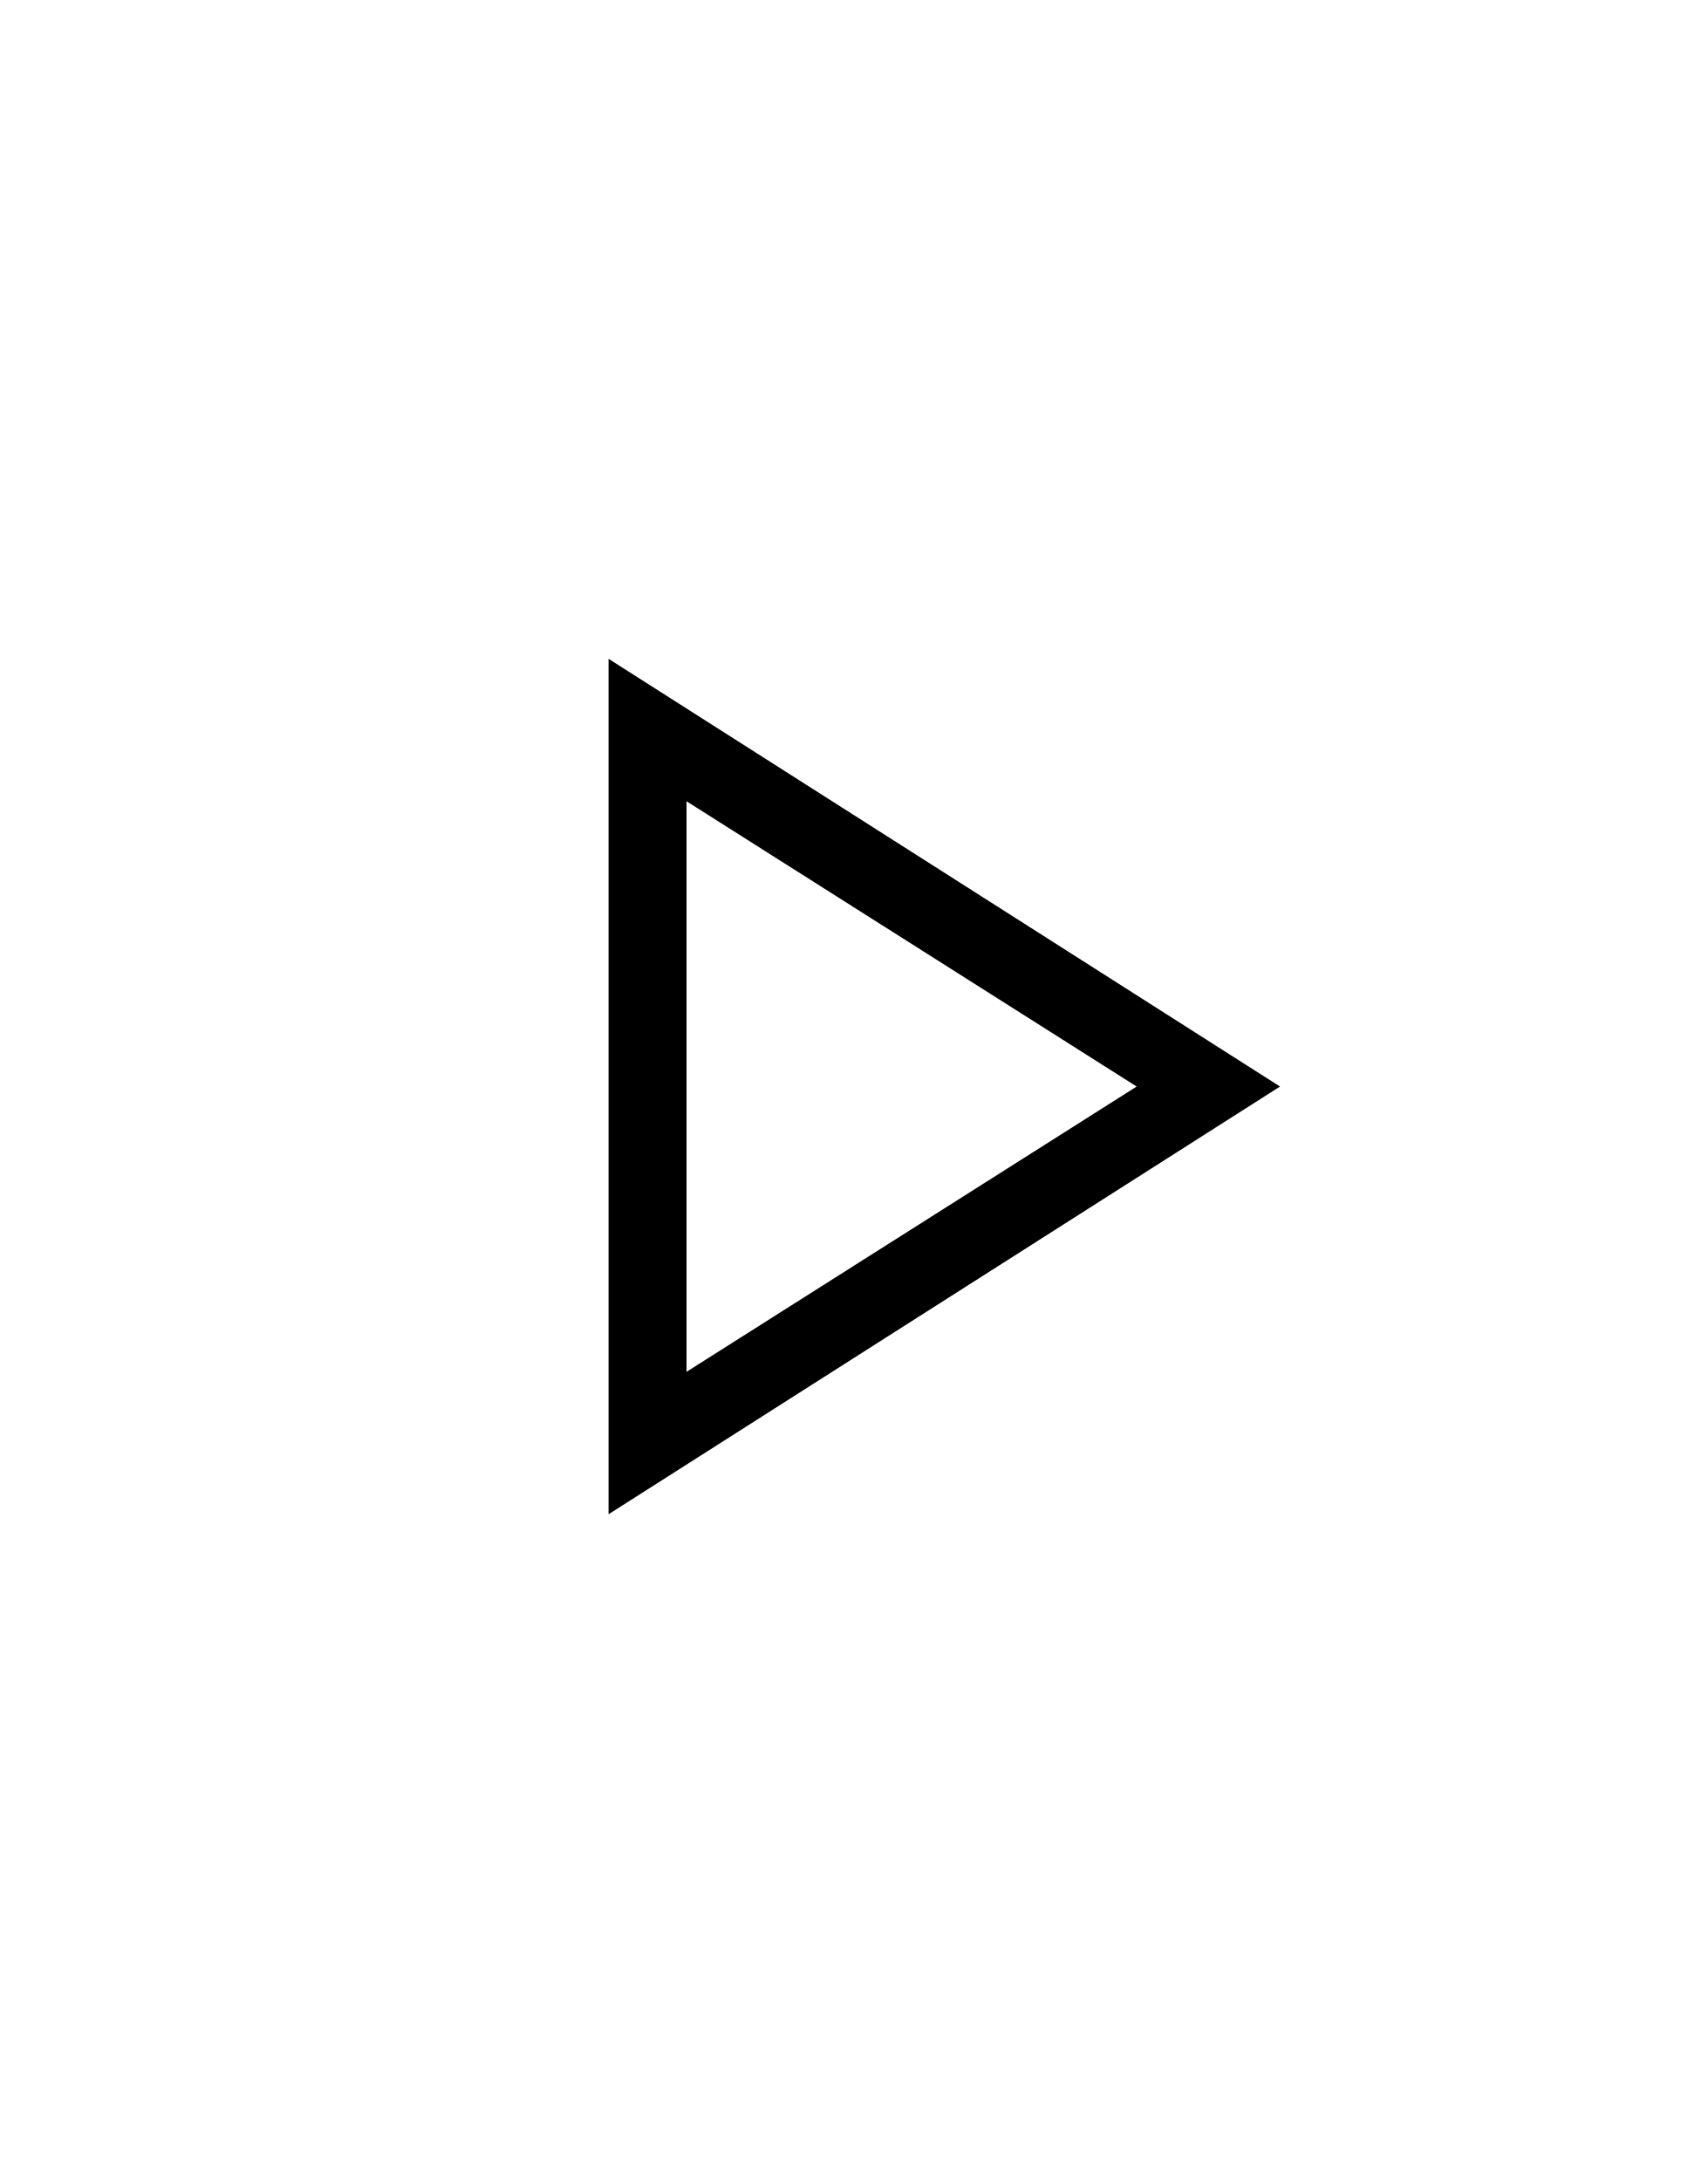
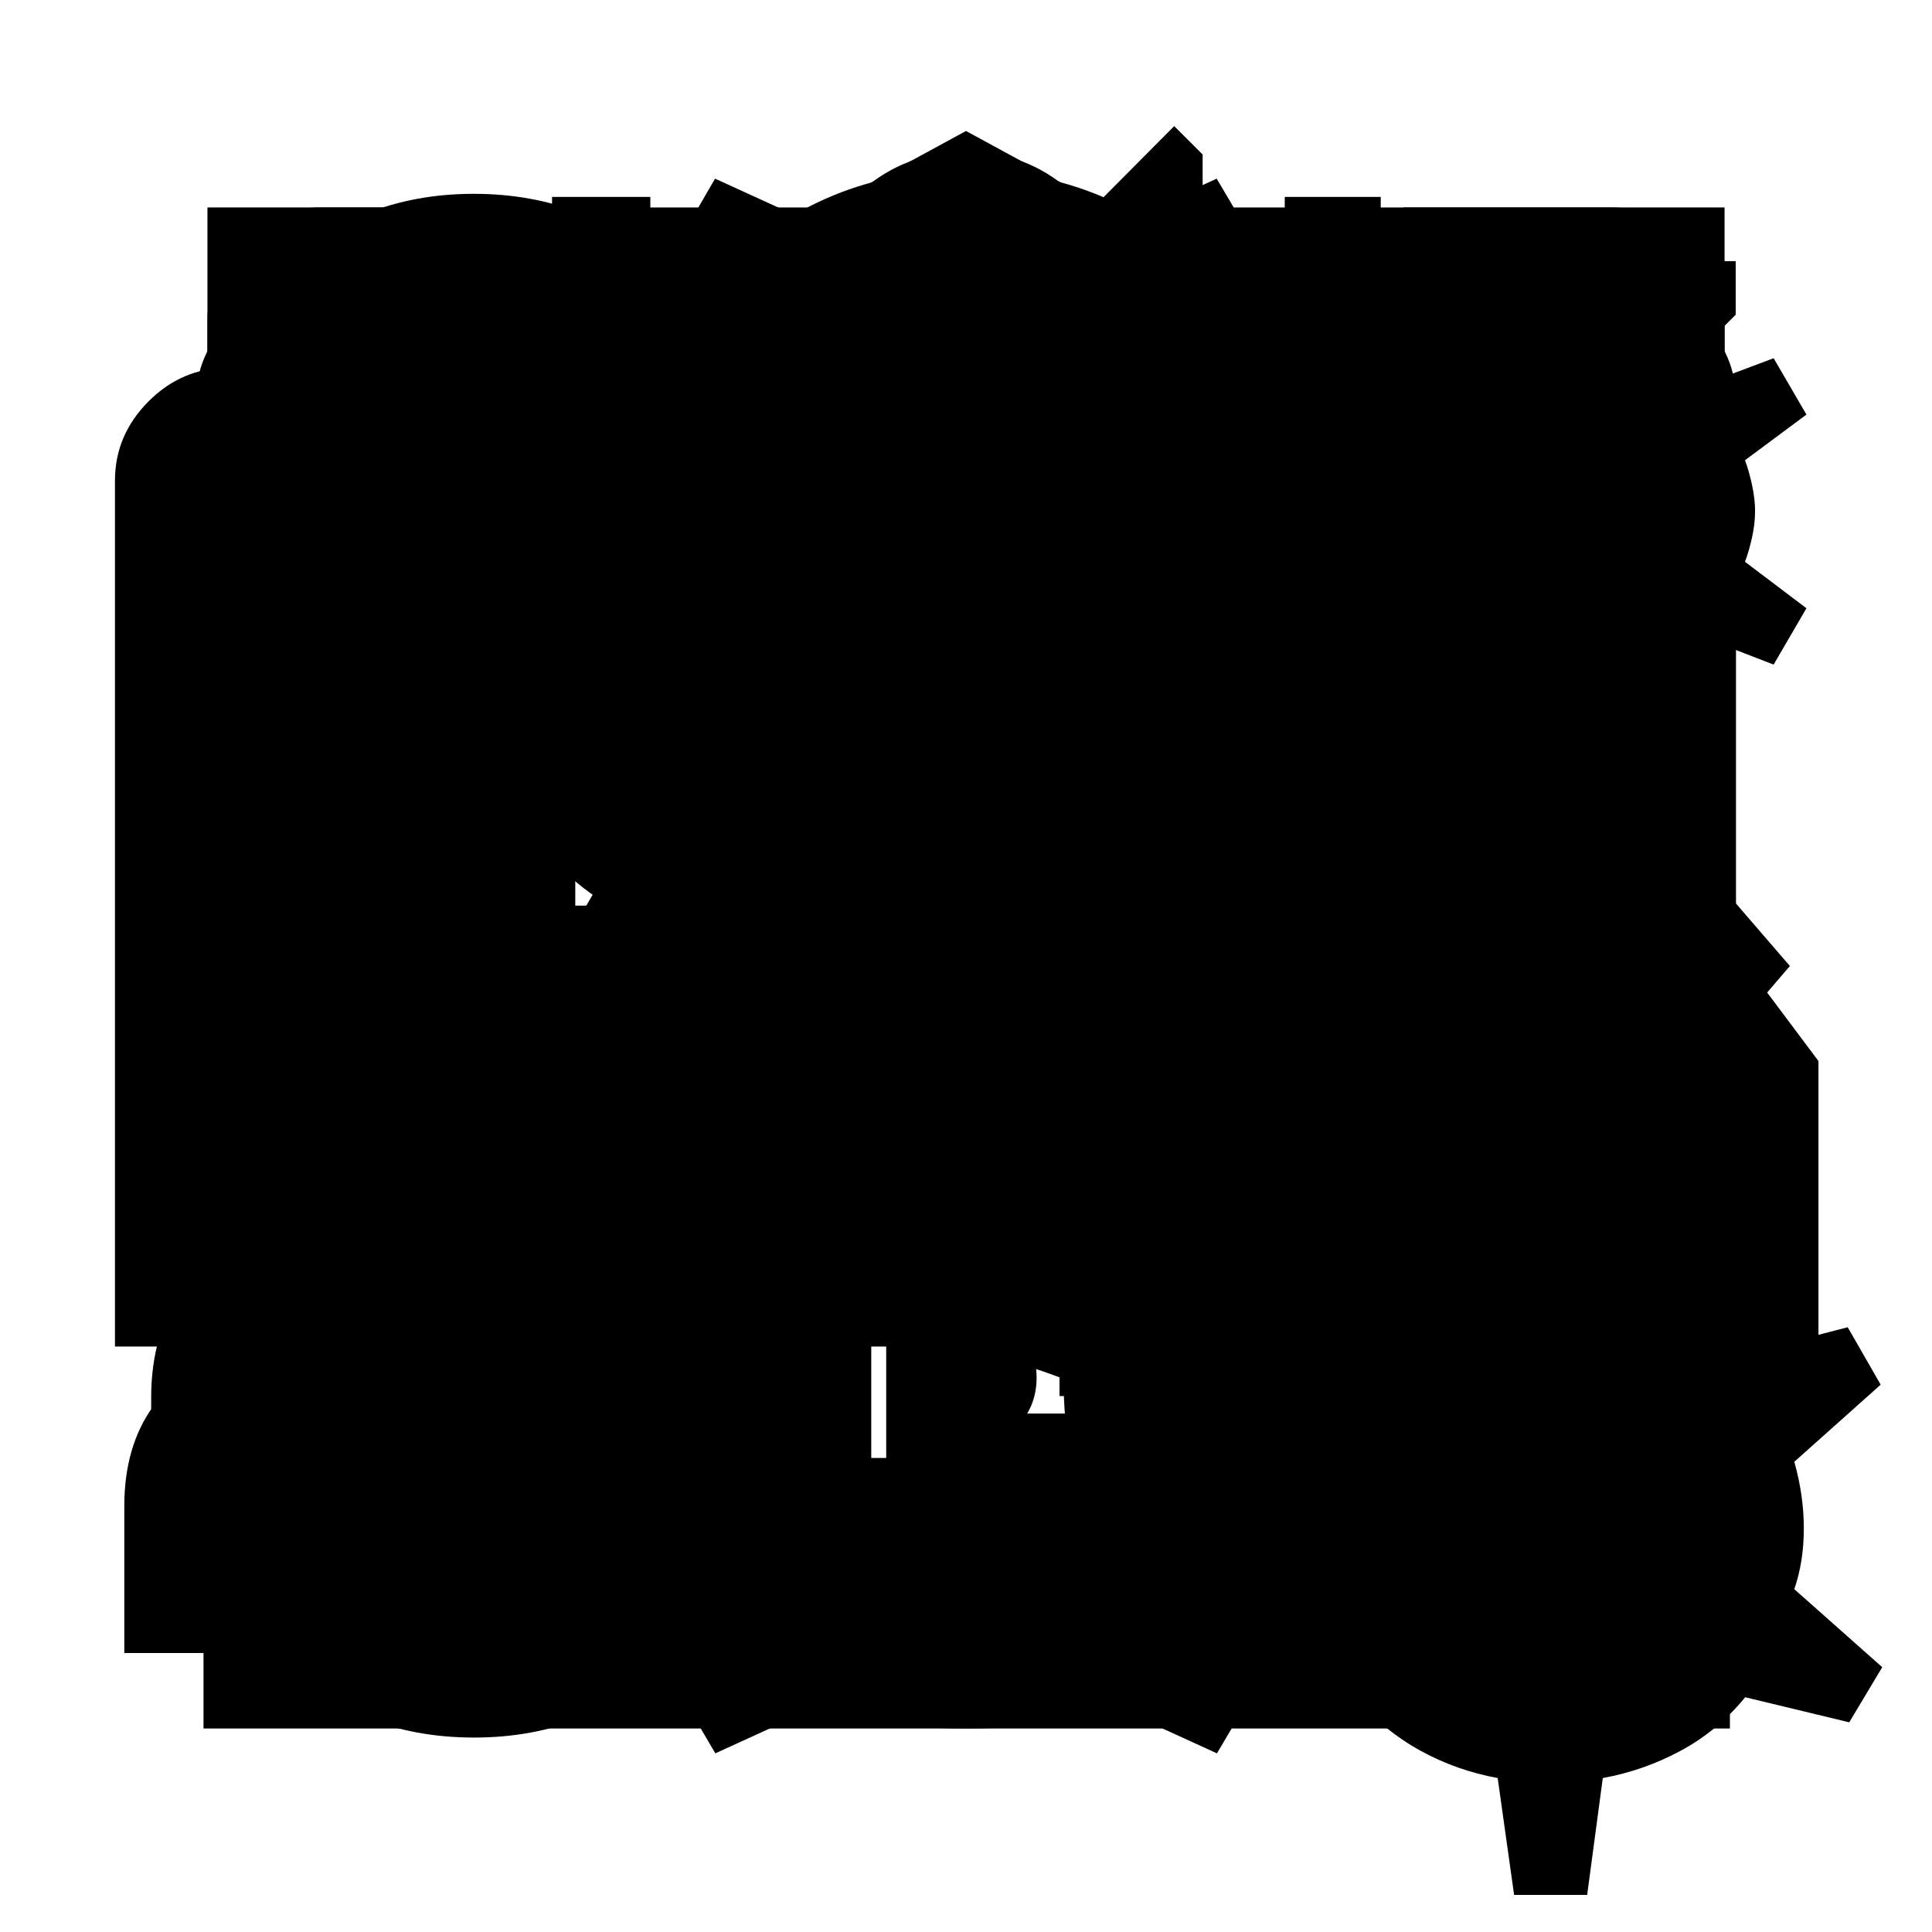
<svg xmlns="http://www.w3.org/2000/svg">
-   <svg viewBox="0 -960 960 960" id="play_arrow">
-     <path d="M342.16-241.77v-480.92l377.53 240.46-377.53 240.46ZM386-482.23Zm0 160.38 253.08-160.38L386-642.61v320.76Z" fill="currentColor" />
+   <svg viewBox="0 0 24 24" id="home">
+     <path transform="translate(0 24) scale(0.025)" d="M226.62-186.62h154.53V-431.5h197.7v244.88h154.53V-567L480-758 226.62-567.36v380.74Zm-43.85 43.85v-446.5L480-812.69l297.23 223.82v446.1H535v-244.88H425v244.88H182.77ZM480-472.62Z" />
+   </svg>
+   <svg viewBox="0 0 24 24" id="play_arrow">
+     <path transform="translate(0 24) scale(0.025)" d="M342.16-241.77v-480.92l377.53 240.46-377.53 240.46ZM386-482.23Zm0 160.38 253.08-160.38L386-642.61v320.76Z" />
+   </svg>
+   <svg viewBox="0 0 24 24" id="arrow_right_alt">
+     <path transform="translate(0 24) scale(0.025)" d="m552.61-257.31-31.38-30.88 171.85-171.85h-510v-43.84h510L520.62-676.35 552-706.54l224.92 224.92-224.31 224.31Z" />
+   </svg>
+   <svg viewBox="0 0 24 24" id="expand_less">
+     <path transform="translate(0 24) scale(0.025)" d="m287.38-359.69-31.69-31.69L480-615.69 704.31-392l-31.69 31.69L480-552.92 287.38-359.69Z" />
+   </svg>
+   <svg viewBox="0 0 24 24" id="expand_more">
+     <path transform="translate(0 24) scale(0.025)" d="M480-359.69 255.69-584l31.69-31.69L480-422.46l192.62-192.62 31.69 31.7L480-359.69Z" />
+   </svg>
+   <svg viewBox="0 0 24 24" id="check_circle">
+     <path transform="translate(0 24) scale(0.025)" d="m421.31-313 267.38-267.38-33.92-33.31-233.46 233.84-117.85-117.84-32.92 33.31L421.31-313Zm58.85 209.92q-77.6 0-146.33-29.82-68.72-29.83-119.96-81.1-51.23-51.27-81.01-119.8-29.78-68.53-29.78-146.04 0-78.22 29.82-147.13 29.83-68.92 81.1-119.91 51.27-50.98 119.8-80.51 68.53-29.53 146.04-29.53 78.22 0 147.14 29.69 68.92 29.69 119.9 80.6 50.98 50.9 80.51 119.62 29.53 68.72 29.53 146.85 0 77.6-29.57 146.33-29.58 68.72-80.6 119.96-51.02 51.23-119.74 81.01-68.72 29.78-146.85 29.78Zm-.21-43.84q138.63 0 235.88-97.52 97.25-97.51 97.25-235.51 0-138.63-97.21-235.88-97.2-97.25-235.82-97.25-138.01 0-235.57 97.21-97.56 97.2-97.56 235.82 0 138.01 97.52 235.57 97.51 97.56 235.51 97.56ZM480-480Z" />
+   </svg>
+   <svg viewBox="0 0 24 24" id="cancel">
+     <path transform="translate(0 24) scale(0.025)" d="M332.15-301.39 480-449.23l147.85 147.84 30.76-30.76L510.77-480l147.84-147.85-30.76-30.76L480-510.77 332.15-658.61l-30.76 30.76L449.23-480 301.39-332.15l30.76 30.76Zm148.01 198.31q-77.6 0-146.33-29.82-68.72-29.83-119.96-81.1-51.23-51.27-81.01-119.8-29.78-68.53-29.78-146.04 0-78.22 29.82-147.13 29.83-68.92 81.1-119.91 51.27-50.98 119.8-80.51 68.53-29.53 146.04-29.53 78.22 0 147.14 29.69 68.92 29.69 119.9 80.6 50.98 50.9 80.51 119.62 29.53 68.72 29.53 146.85 0 77.6-29.57 146.33-29.58 68.72-80.6 119.96-51.02 51.23-119.74 81.01-68.72 29.78-146.85 29.78Zm-.21-43.84q138.63 0 235.88-97.52 97.25-97.51 97.25-235.51 0-138.63-97.21-235.88-97.2-97.25-235.82-97.25-138.01 0-235.57 97.21-97.56 97.2-97.56 235.82 0 138.01 97.52 235.57 97.51 97.56 235.51 97.56ZM480-480Z" />
+   </svg>
+   <svg viewBox="0 0 24 24" id="pause_circle">
+     <path transform="translate(0 24) scale(0.025)" d="M385.19-331.23h43.85v-297.54h-43.85v297.54Zm146.46 0h43.85v-297.54h-43.85v297.54Zm-51.49 228.15q-77.6 0-146.33-29.82-68.72-29.83-119.96-81.1-51.23-51.27-81.01-119.8-29.78-68.53-29.78-146.04 0-78.22 29.82-147.13 29.83-68.92 81.1-119.91 51.27-50.98 119.8-80.51 68.53-29.53 146.04-29.53 78.22 0 147.14 29.69 68.92 29.69 119.9 80.6 50.98 50.9 80.51 119.62 29.53 68.72 29.53 146.85 0 77.6-29.57 146.33-29.58 68.72-80.6 119.96-51.02 51.23-119.74 81.01-68.72 29.78-146.85 29.78Zm-.21-43.84q138.63 0 235.88-97.52 97.25-97.51 97.25-235.51 0-138.63-97.21-235.88-97.2-97.25-235.82-97.25-138.01 0-235.57 97.21-97.56 97.2-97.56 235.82 0 138.01 97.52 235.57 97.51 97.56 235.51 97.56ZM480-480Z" />
+   </svg>
+   <svg viewBox="0 0 24 24" id="search">
+     <path transform="translate(0 24) scale(0.025)" d="M789.08-140.5 530.87-398.81q-29.45 26.92-69.4 40.9-39.96 13.99-81.35 13.99-101.24 0-171.12-69.89-69.88-69.88-69.88-169.46 0-99.58 69.5-169.54 69.51-69.96 169.68-69.96 100.18 0 170.11 69.92 69.94 69.92 69.94 169.56 0 41.67-14.58 81.33-14.58 39.65-41.31 71.81l258.92 256.96-32.3 32.69ZM379.35-387.77q81.45 0 138.3-56.79 56.85-56.8 56.85-138.87 0-82.07-56.85-138.78Q460.8-778.92 379-778.92q-82.31 0-139.18 56.79-56.86 56.79-56.86 138.87 0 82.07 56.92 138.78 56.92 56.71 139.47 56.71Z" />
+   </svg>
+   <svg viewBox="0 0 24 24" id="lock">
+     <path transform="translate(0 24) scale(0.025)" d="M238.92-103.08q-22.96 0-39.55-16.59-16.6-16.6-16.6-39.56v-398.31q0-23.26 16.6-39.7 16.59-16.45 39.55-16.45h70.54v-91.17q0-71.26 49.71-120.89 49.7-49.63 121-49.63 71.29 0 120.83 49.65 49.54 49.66 49.54 121.1v90.94h70.54q22.96 0 39.55 16.45 16.6 16.44 16.6 39.7v398.31q0 22.96-16.6 39.56-16.59 16.59-39.55 16.59H238.92Zm0-43.84h482.16q5.38 0 8.84-3.47 3.46-3.46 3.46-8.84v-398.31q0-5.38-3.46-8.84-3.46-3.47-8.84-3.47H238.92q-5.38 0-8.84 3.47-3.46 3.46-3.46 8.84v398.31q0 5.38 3.46 8.84 3.46 3.47 8.84 3.47Zm241.13-144.62q27.56 0 47.18-19.22 19.62-19.23 19.62-46.28 0-26.11-19.67-47.15-19.68-21.04-47.23-21.04-27.56 0-47.18 20.93-19.62 20.92-19.62 47.53t19.67 45.92q19.68 19.31 47.23 19.31ZM353.31-613.69h253.38v-91.51q0-52.88-36.59-89.61t-89.86-36.73q-53.28 0-90.11 36.69-36.82 36.68-36.82 89.85v91.31ZM226.62-146.92v-422.93 422.93Z" />
+   </svg>
+   <svg viewBox="0 0 24 24" id="add_circle">
+     <path transform="translate(0 24) scale(0.025)" d="M460.46-291.54h43.85v-163.54h164.15v-43.84H504.31v-169.54h-43.85v169.54H291.54v43.84h168.92v163.54Zm19.96 188.46q-78.33 0-146.82-29.82-68.49-29.83-119.73-81.1-51.23-51.27-81.01-119.64-29.78-68.37-29.78-146.7 0-78.04 29.82-146.79 29.83-68.76 81.1-119.75 51.27-50.98 119.64-80.51 68.37-29.53 146.7-29.53 78.04 0 146.8 29.69t119.74 80.6q50.98 50.9 80.51 119.62 29.53 68.72 29.53 146.59 0 78.33-29.57 146.82-29.58 68.49-80.6 119.54-51.02 51.06-119.74 81.02-68.72 29.96-146.59 29.96Zm.03-43.84q138.13 0 235.38-97.52 97.25-97.51 97.25-236.01 0-138.13-97.02-235.38t-236.01-97.25q-138.01 0-235.57 97.02t-97.56 236.01q0 138.01 97.52 235.57 97.51 97.56 236.01 97.56ZM480-480Z" />
+   </svg>
+   <svg viewBox="0 0 24 24" id="edit">
+     <path transform="translate(0 24) scale(0.025)" d="M186.92-186.92h39.7l468.84-468.43-39.5-39.5-469.04 468.04v39.89Zm-43.84 43.84v-101.15l559.46-560.12q5.9-4.99 14.09-8.48 8.18-3.48 17.1-3.48 8.23 0 16.19 3.2 7.96 3.19 15.04 8.76l40 40.2q5.69 6.19 8.83 14.44 3.13 8.26 3.13 16.09 0 8.93-3.24 17.14t-8.75 14.09l-560.7 559.31H143.08Zm629.77-591.11-38.04-37.66 38.04 37.66Zm-96.98 59.32-19.91-19.98 39.5 39.5-19.59-19.52Z" />
+   </svg>
+   <svg viewBox="0 0 24 24" id="factory">
+     <path transform="translate(0 24) scale(0.025)" d="M101.12-101.12v-445.8l238.46-101.46v78.73l200-80.62v110.69h320v438.46H101.12Zm43.84-43.84h670.77v-350.56h-320v-89.83l-200 80v-78.42l-150.77 66.42v372.39Zm308.08-105.39h54.61v-140h-54.61v140Zm-160 0h54.61v-140h-54.61v140Zm320 0h54.61v-140h-54.61v140Zm246.54-289.23H712.92l40.5-303.49h68.46l37.7 303.49ZM144.96-144.96h670.77-670.77Z" />
+   </svg>
+   <svg viewBox="0 0 24 24" id="account_balance">
+     <path transform="translate(0 24) scale(0.025)" d="M242-251.39v-345.38h43.85v345.38H242Zm219.08 0v-345.38h43.84v345.38h-43.84Zm-346.62 107.7v-43.85h731.08v43.85H114.46Zm559.69-107.7v-345.38H718v345.38h-43.85ZM114.46-660.62V-696L480-894.92 845.54-696v35.38H114.46Zm106.69-43.84h517.7-517.7Zm0 0h517.7L480-844.69 221.15-704.46Z" />
+   </svg>
+   <svg viewBox="0 0 24 24" id="settings">
+     <path transform="translate(0 24) scale(0.025)" d="m402.73-103.08-18.08-119.28q-21.03-6.53-45.19-20.37-24.15-13.85-41.48-28.77l-110.25 50.31-78.38-138.85 100.46-73.57q-2.19-10.71-2.98-22.68-.79-11.98-.79-23.33 0-9.84.79-22.46.79-12.61 2.79-24.92l-100.27-74.35 78.38-137.38 110.85 49.85q17.5-14.23 40.57-27.73 23.08-13.5 45.12-20.2l18.46-120.42h155.23l18.08 119.69q21.69 7.96 44.02 20.54 22.32 12.58 40.02 28.12l113.27-49.85 77.99 137.38-102.92 74.54q2.08 11.89 3.12 23.81 1.04 11.92 1.04 22.9 0 10.6-1.14 22.36-1.13 11.75-3.21 24.25l102.23 73.45-78.38 138.85-112-51q-18.05 15.74-39.57 29.02-21.51 13.28-44.47 20.4l-18.08 119.69H402.73Zm34.73-43.84h84.67l14.99-112.12q31.54-8.06 58.41-23.38 26.86-15.32 51.93-39.89l104.96 45.54 39.5-70.2-92.77-68.57q3.5-17.77 6.16-33.4 2.65-15.63 2.65-31.28 0-16.59-2.09-31.72-2.1-15.14-6.72-31.75L792.69-613l-39.19-70.54L647.27-638q-21.15-23.08-50.67-41.15-29.52-18.08-59.95-22.5l-13.64-111.73h-85.86L424.42-701.8q-34.23 7.07-61.17 22.4-26.94 15.32-51.71 41.02l-104.35-45.16L167-613l92.65 67.35q-4.38 16.15-6.69 32.4-2.31 16.25-2.31 33.1 0 17.03 2.06 32.71 2.06 15.67 6.06 32.21L167-347.31l39.97 70.54 104.38-44.85q24.11 24.89 51.8 40.18 27.7 15.29 60.8 23.29l13.51 111.23Zm41.1-221.93q46.36 0 78.69-32.36t32.33-78.81q0-46.44-32.36-78.79-32.36-32.34-78.8-32.34-46.77 0-78.96 32.36-32.19 32.36-32.19 78.81 0 46.44 32.19 78.79 32.19 32.34 79.1 32.34Zm1.63-111.65Z" />
+   </svg>
+   <svg viewBox="0 0 24 24" id="tune">
+     <path transform="translate(0 24) scale(0.025)" d="M440.35-132.46v-207.27h43.84v82.12h343.85v43.84H484.19v81.31h-43.84Zm-308.2-81.31v-43.84H356.5v43.84H132.15Zm180.5-163.65v-80.81h-180.5v-43.85h180.5v-82.53h43.85v207.19h-43.85Zm127.7-80.81v-43.85h387.69v43.85H440.35Zm163.34-163.23v-206.89h43.85v81.31h180.5v43.85h-180.5v81.73h-43.85Zm-471.54-81.73v-43.85h387.7v43.85h-387.7Z" />
+   </svg>
+   <svg viewBox="0 0 24 24" id="inventory_2">
+     <path transform="translate(0 24) scale(0.025)" d="M199.23-103.08q-22.96 0-39.56-16.59-16.59-16.6-16.59-39.56V-627q-17-5.12-28.5-20.06-11.5-14.95-11.5-34.48v-119.23q0-22.96 16.59-39.56 16.6-16.59 39.56-16.59h641.54q22.96 0 39.56 16.59 16.59 16.6 16.59 39.56v119.23q0 19.53-11.5 34.48-11.5 14.94-28.5 20.06v467.77q0 22.96-16.59 39.56-16.6 16.59-39.56 16.59H199.23Zm-12.61-522.31v462.7q0 6.15 4.42 10.19 4.42 4.04 10.96 4.04h559.08q5.38 0 8.84-3.46 3.46-3.47 3.46-8.85v-464.62H186.62Zm-25.85-43.84h638.46q5.38 0 8.85-3.46 3.46-3.46 3.46-8.85v-117.69q0-5.38-3.46-8.85-3.47-3.46-8.85-3.46H160.77q-5.38 0-8.85 3.46-3.46 3.47-3.46 8.85v117.69q0 5.39 3.46 8.85 3.47 3.46 8.85 3.46Zm207.85 229.88h222.76V-480H368.62v40.65ZM480-387.27Z" />
+   </svg>
+   <svg viewBox="0 0 24 24" id="package_2">
+     <path transform="translate(0 24) scale(0.025)" d="M458.42-157.35v-310.38l-271.8-156.66v303.47q0 3.07 1.53 5.77 1.54 2.69 4.62 4.61l265.65 153.19Zm43.85 0 264.96-153.19q3.08-1.92 4.62-4.61 1.53-2.7 1.53-5.77v-304.27L502.27-467.54v310.19Zm-50 47.27L171.19-272.46q-14-7.81-21.21-21.07-7.21-13.26-7.21-27.78v-317.88q0-14.26 7.21-27.55 7.21-13.3 21.21-21.3l281.08-161.88q13.26-8 27.71-8 14.44 0 28.44 8L789.5-688.04q13.31 8 20.52 21.3 7.21 13.29 7.21 27.55v317.69q0 15.11-7.21 28.33-7.21 13.21-20.52 20.52L508.42-110.08q-14 8-28.44 8-14.45 0-27.71-8Zm183.58-485.57 112.34-65-262.04-151.2q-3.07-1.53-6.15-1.53-3.08 0-6.15 1.53l-104.93 60.27 266.93 155.93ZM480-504.31l112.69-66.42-268.11-154.65-112.7 64.73L480-504.31Z" />
+   </svg>
+   <svg viewBox="0 0 24 24" id="fact_check">
+     <path transform="translate(0 24) scale(0.025)" d="M153.46-142.77q-22.61 0-39.34-16.73-16.73-16.73-16.73-39.33v-562.34q0-22.6 16.73-39.33 16.73-16.73 39.34-16.73h653.08q22.61 0 39.34 16.73 16.73 16.73 16.73 39.33v562.34q0 22.6-16.73 39.33-16.73 16.73-39.34 16.73H153.46Zm.08-43.85h652.92q4.62 0 8.46-3.84 3.85-3.85 3.85-8.46v-562.16q0-4.61-3.85-8.46-3.84-3.84-8.46-3.84H153.54q-4.62 0-8.46 3.84-3.85 3.85-3.85 8.46v562.16q0 4.61 3.85 8.46 3.84 3.84 8.46 3.84ZM217.69-290h176.92v-60H217.69v60ZM582-375.77l180.69-180.69-42.77-42.77L582-460.31l-57-57-41.77 42.77L582-375.77ZM217.69-450h176.92v-60H217.69v60Zm0-160h176.92v-60H217.69v60Zm-76.46 423.38v-586.76 586.76Z" />
+   </svg>
+   <svg viewBox="0 0 24 24" id="analytics">
+     <path transform="translate(0 24) scale(0.025)" d="M299.31-289.31h43.84v-192.31h-43.84v192.31Zm317.54 0h43.84v-402.15h-43.84v402.15Zm-158.62 0h43.85v-107.54h-43.85v107.54Zm0-192.31h43.85v-63.84h-43.85v63.84Zm-259.4 338.85q-22.6 0-39.33-16.73-16.73-16.73-16.73-39.33v-562.34q0-22.6 16.73-39.33 16.73-16.73 39.33-16.73h562.34q22.6 0 39.33 16.73 16.73 16.73 16.73 39.33v562.34q0 22.6-16.73 39.33-16.73 16.73-39.33 16.73H198.83Zm.09-43.85h562.16q4.61 0 8.46-3.84 3.84-3.85 3.84-8.46v-562.16q0-4.61-3.84-8.46-3.85-3.84-8.46-3.84H198.92q-4.61 0-8.46 3.84-3.84 3.85-3.84 8.46v562.16q0 4.61 3.84 8.46 3.85 3.84 8.46 3.84Zm-12.3-586.76v586.76-586.76Z" />
+   </svg>
+   <svg viewBox="0 0 24 24" id="manage_history">
+     <path transform="translate(0 24) scale(0.025)" d="M179.66-626.62v-176.53h43.84v103.38q48.5-54.61 114.23-86.04 65.73-31.42 139.15-31.42 141.12 0 240.45 97.65 99.32 97.66 99.32 237.96 0 4.08-.34 8.39-.35 4.31-.16 7.81h-43.84q-.2-4.12.15-8.93.35-4.8.35-9.5 0-121.27-86.83-205.4-86.83-84.13-209.1-84.13-64.42 0-120.99 27.9-56.58 27.9-99.31 75.02h99.84v43.84H179.66Zm-36.7 156.47h43.85q4.23 117.3 86.21 199.34 81.98 82.04 198.71 84.12h8.54L505.15-145q-8.23 1.61-16.96 1.92-8.73.31-17.96.31-135-1.92-229.5-96.65t-97.77-230.73ZM568.5-365.04 459.73-472v-208.69h43.85v190.46l88.11 86.12-23.19 39.07ZM752.35-18.42l-8.16-58.08q-20.42-3.73-38.3-13.54-17.89-9.81-31.77-25.84l-49.7 11.69-16.38-27.39 42.08-37.61q-5.81-15.27-5.81-32.27 0-17 5.81-33.35l-42.85-38.3 17.15-28.16 50.08 13.16q13.89-15.35 31.58-25.06 17.69-9.71 38.11-14.33l8.16-58.08h36.3l7.77 58.08q20.89 4.62 38.83 14.81 17.94 10.19 31.94 25.35l50.93-13.16 16.38 28.54-42.92 38.31q4.73 16.73 4.73 33.15 0 16.42-4.73 30.15l43.69 38.77-16.39 27.39-51.69-12.46q-13.61 16.61-31.94 26.52-18.33 9.9-38.83 13.63l-7.77 58.08h-36.3Zm18.3-100.93q35.89 0 59.18-22.84 23.29-22.85 23.29-59.42 0-36.58-23.29-59.77-23.29-23.2-59.18-23.2-36.57 0-59.67 23.2-23.1 23.19-23.1 59.77 0 36.57 23.1 59.42 23.1 22.84 59.67 22.84Z" />
+   </svg>
+   <svg viewBox="0 0 24 24" id="handyman">
+     <path transform="translate(0 24) scale(0.025)" d="M753.56-101q-6.14 0-10.7-2.25-4.55-2.25-8.67-6.37L502.54-341.27q-4.12-4.12-6.56-8.63-2.44-4.52-2.44-10.56 0-6.04 2.44-10.6t6.56-9.36l75.96-75.27q4.11-4.12 8.71-6.56 4.59-2.44 10.71-2.44 5.99 0 10.46 2.44 4.47 2.44 9.66 6.56L849-224.73q4.11 4.81 6.36 9.42 2.25 4.6 2.25 10.75 0 6.14-2.25 10.69-2.25 4.56-6.36 8.68l-75.27 75.57q-4.81 4.12-9.42 6.37T753.56-101Zm.05-50.08 53.54-53.54-209.42-210.11-53.54 53.54 209.42 210.11ZM205.33-101.5q-6.14 0-11.1-1.75t-9.08-6.56l-74.96-74.58q-4.8-4.11-6.55-9.15-1.75-5.03-1.75-11.15t1.75-10.96q1.75-4.85 6.46-8.87l218.05-218.75h84.24L448.81-479 273.08-654.73h-57L103.35-767.46l87.57-88.27 113.43 113.42v57l175.03 175.04 129.89-129.19-75.85-75.85 51.04-51.73H481.08l-13.81-13.42 116.19-116.88 14.12 14.11v103.77l51.03-51.73 169.54 169.27q13.72 14 21.8 32.4 8.09 18.41 8.09 38.56 0 15.15-4.81 30.81-4.81 15.65-13.62 28.03l-83.46-83.46-56.38 56.39-49.69-49.69-196.81 197.49V-327L224.91-109.71q-4.02 4.71-8.73 6.46-4.7 1.75-10.85 1.75Zm.06-50.15 206.8-206.12v-54.04h-54.04L152.04-205l53.35 53.35Zm0 0L152.04-205l26.66 26.68 26.69 26.67Zm548.22.57 53.54-53.54-53.54 53.54Z" />
+   </svg>
+   <svg viewBox="0 0 24 24" id="engineering">
+     <path transform="translate(0 24) scale(0.025)" d="M61.77-138.62v-73.07q0-29.66 14.36-49.54t41.41-32.99q52.08-25.36 111.45-40.95 59.37-15.6 128.09-15.6 68.71 0 127.89 15.6 59.18 15.59 111.64 40.95 26.67 13.11 41.22 32.99 14.55 19.88 14.55 49.54v73.07H61.77Zm43.85-43.84h502.92v-29.53q0-16.74-9.81-27.07-9.81-10.32-23.26-16.54-41.49-19.21-95.27-35.27-53.78-16.05-123.09-16.05-69.32 0-123.35 16.09-54.03 16.1-95.09 35.25-13.44 6.2-23.25 16.52-9.8 10.33-9.8 27.07v29.53Zm251.42-247.23q-57.54 0-94.23-36.99-36.69-36.98-36.69-96.4h-9.43q-7.23 0-12.46-5.24T199-580.81q0-6.86 5.23-12.29 5.23-5.44 12.46-5.44h9.42q.38-33.19 15.21-60.17 14.83-26.98 42.36-47.75v38.2q0 5.93 3.96 9.79 3.96 3.86 9.82 3.86 6.54 0 10.04-3.81 3.5-3.81 3.5-9.6v-51.42q7.79-2.37 21.28-4.27 13.49-1.9 25.41-1.9 11.93 0 25.42 1.9 13.49 1.9 21.27 4.27v51.33q0 5.57 3.5 9.53 3.5 3.97 10.04 3.97 5.87 0 9.82-3.82 3.96-3.82 3.96-9.57v-38.46q27.91 20.77 41.74 47.75 13.83 26.98 14.6 60.08h9.42q7.23 0 12.46 5.44 5.23 5.43 5.23 12.3 0 7.25-5.23 12.49-5.23 5.25-12.46 5.25h-9.42q0 59.49-36.92 96.47-36.92 36.99-94.08 36.99Zm.04-43.85q40.07 0 63.69-24.23 23.61-24.23 23.61-63.08H269.77q0 38.85 23.61 63.08 23.62 24.23 63.7 24.23Zm300.85 108.92-1.15-28.61q-7.55-3.23-16.01-8.62-8.46-5.38-14.46-10.77l-26 13.62-18.62-27.92 25.62-17.46q-2-4.39-2.19-8.47-.2-4.07-.2-8.07 0-4.39.2-8.08.19-3.69 2.19-8.46l-25.62-17.85 18.62-27.92 26 13.61q6.81-5.69 14.8-10.76 8-5.08 15.41-8.62l1.18-28.23h35.02l1.56 28.23q7.4 3.49 15.42 8.59 8.03 5.1 14.84 10.79l25.61-13.61 19 27.92-25.61 17.85q2 4.77 2 8.46v16.15q0 4.08-2 8.47l25.61 17.46-19 27.92-25.61-13.62q-6 5.39-14.46 10.77-8.47 5.39-15.85 8.62l-1.38 28.61h-34.92Zm17.3-57.53q16.19 0 27.67-11.29t11.48-27.48q0-16.2-11.48-27.68t-27.67-11.48q-16.19 0-27.48 11.48t-11.29 27.68q0 16.19 11.29 27.48t27.48 11.29Zm88.18-163-5.54-30.83q-11.02-3.33-23.7-11.1T714.82-644l-37.28 14.23-16.31-28 30.54-23.08q-2-5.32-3.5-12.11-1.5-6.79-1.5-13.12 0-5.94 1.5-12.92 1.5-6.98 3.5-12.31L661.23-754l16.31-28 37.19 13.85q6.96-9.16 19.67-17.23 12.71-8.08 23.22-10.31l6-30.92h31.82l5.53 30.83q11.03 2.32 23.71 10.4 12.67 8.07 19.73 17.23l36.9-13.85 16.3 28-30.53 22.69q2 5.33 3.5 12.31t1.5 12.92q0 6.33-1.5 13.12-1.5 6.79-3.5 12.11l30.53 23.08-16.3 28L844.5-644q-7.35 9.15-20.05 16.92-12.71 7.77-23.22 11l-6 30.93h-31.82Zm16.2-62.54q25 0 41.5-16.5t16.5-41.89q0-25-16.5-41.5t-41.5-16.5q-25.38 0-41.88 16.5-16.5 16.5-16.5 41.5 0 25.39 16.5 41.89t41.88 16.5ZM357.08-182.46Z" />
+   </svg>
+   <svg viewBox="0 0 24 24" id="verified">
+     <path transform="translate(0 24) scale(0.025)" d="m355.44-88.77-70.9-121-139.69-28.31 15.07-137.77L70.62-480l89.3-103.55-15.07-137.3 139.88-28.63 70.58-121.75 124.63 56.94 124.62-56.94 71.9 121.62 139.08 28.69-15.46 137.38L889.38-480l-89.3 104.16 15.46 137.69-139.27 28.24-71.58 121.14-124.63-56.94-124.62 56.94Zm19.71-57.92L480-190.23l107.08 43.54 64.69-98.23 114.39-28.71-11.35-116.89L833.77-480l-78.96-90.73 11.35-117.28-114.39-27.07-65.92-98.23L480-769.77l-107.08-43.54-64.69 98.23-114.39 27.07 11.35 117.28L126.23-480l78.96 89.48-11.35 118.14 114.39 27.46 66.92 98.23ZM480-480Zm-42.31 119.92 210.92-209.3-33.3-29.77-177.38 176.38-92.62-95.92-33.92 33.31 126.3 125.3Z" />
+   </svg>
+   <svg viewBox="0 0 24 24" id="local_shipping">
+     <path transform="translate(0 24) scale(0.025)" d="M222.87-180.77q-45.04 0-77.24-32.25-32.21-32.25-32.21-77.9h-56.3v-430.21q0-22.64 16.63-39.37 16.63-16.73 39.52-16.73h555.84v156.15h93.47l141 188.31v141.85h-64.7q0 45.65-32.55 77.9-32.55 32.25-77.92 32.25-45.2 0-77.33-32.25-32.12-32.25-32.12-77.9H333.35q0 45.8-32.72 77.98-32.71 32.17-77.76 32.17Zm.17-43.85q27.42 0 46.94-19.17 19.52-19.17 19.52-46.94 0-27.77-19.47-46.94-19.46-19.18-46.65-19.18-27.77 0-46.94 19.18-19.17 19.17-19.17 46.94 0 27.77 19.17 46.94 19.17 19.17 46.6 19.17ZM100.96-334.77h21.14q12.13-28.65 39.58-47.44Q189.12-401 222.53-401q32.65 0 60.23 18.81 27.59 18.81 40.74 47.42h301.77v-398.61h-512q-4.81 0-8.56 3.84-3.75 3.85-3.75 8.46v386.31Zm627.62 110.15q27.42 0 46.94-19.17 19.52-19.17 19.52-46.94 0-27.77-19.47-46.94-19.47-19.18-46.65-19.18-27.77 0-46.94 19.18-19.17 19.17-19.17 46.94 0 27.77 19.17 46.94 19.17 19.17 46.6 19.17Zm-59.47-193.99h190.7L739.54-577.23h-70.43v158.62ZM363.42-526.46Z" />
+   </svg>
+   <svg viewBox="0 0 24 24" id="videocam">
+     <path transform="translate(0 24) scale(0.025)" d="M169.66-182.77q-22.9 0-39.53-16.73-16.63-16.73-16.63-39.35v-482.3q0-22.62 16.63-39.35t39.53-16.73H652.1q21.87 0 38.86 16.73 17 16.73 17 39.42v208.77l139.23-139.23v342.69L707.96-448.08v209.16q0 22.69-17 39.42-16.99 16.73-38.86 16.73H169.66Zm0-43.85h482.15q5.19 0 8.75-3.46 3.56-3.46 3.56-8.84v-482.16q0-5.38-3.56-8.84t-8.75-3.46H169.66q-5.39 0-8.85 3.46t-3.46 8.84v482.16q0 5.38 3.46 8.84t8.85 3.46Zm-12.31 0v-506.76 506.76Z" />
+   </svg>
+   <svg viewBox="0 0 24 24" id="report">
+     <path transform="translate(0 24) scale(0.025)" d="M479.89-294q12.38 0 20.36-7.88 7.98-7.87 7.98-20.05 0-12.19-7.88-20.17-7.87-7.98-20.24-7.98-12.38 0-20.17 7.88-7.79 7.87-7.79 20.06 0 12.18 7.69 20.16 7.68 7.98 20.05 7.98Zm-21.47-126h43.85v-256.77h-43.85V-420ZM339.69-142.77 142.77-339.76v-280.55l196.99-196.92h280.55l196.92 196.99v280.55L620.24-142.77H339.69Zm18.54-43.85h244.3l170.85-171.61v-244.3L602.41-773.38H358.12l-171.5 170.97v244.29l171.61 171.5ZM480-480Z" />
+   </svg>
+   <svg viewBox="0 0 24 24" id="calendar_month">
+     <path transform="translate(0 24) scale(0.025)" d="M198.83-103.08q-22.6 0-39.33-16.73-16.73-16.73-16.73-39.33v-576.95q0-22.6 16.73-39.33 16.73-16.73 39.42-16.73h75.39v-70h48.84v70h315.23v-70h47.7v70h75q22.69 0 39.42 16.73t16.73 39.33v576.95q0 22.6-16.73 39.33-16.73 16.73-39.33 16.73H198.83Zm.09-43.84h562.16q4.61 0 8.46-3.85 3.84-3.85 3.84-8.46v-395.15H186.62v395.15q0 4.61 3.84 8.46 3.85 3.85 8.46 3.85Zm-12.3-451.31h586.76V-736q0-4.61-3.84-8.46-3.85-3.85-8.46-3.85H198.92q-4.61 0-8.46 3.85-3.84 3.85-3.84 8.46v137.77Zm0 0v-150.08 150.08Zm293.43 201q-14.65 0-24.89-10.19-10.24-10.18-10.24-24.83 0-14.65 10.19-24.89t24.84-10.24q14.65 0 24.89 10.18 10.24 10.19 10.24 24.84t-10.19 24.89q-10.19 10.24-24.84 10.24Zm-160 0q-14.65 0-24.89-10.19-10.24-10.18-10.24-24.83 0-14.65 10.19-24.89t24.84-10.24q14.65 0 24.89 10.18 10.24 10.19 10.24 24.84t-10.19 24.89q-10.19 10.24-24.84 10.24Zm320 0q-14.65 0-24.89-10.19-10.24-10.18-10.24-24.83 0-14.65 10.19-24.89t24.84-10.24q14.65 0 24.89 10.18 10.24 10.19 10.24 24.84t-10.19 24.89q-10.19 10.24-24.84 10.24Zm-160 156.92q-14.65 0-24.89-10.18-10.24-10.19-10.24-24.84t10.19-24.89q10.19-10.24 24.84-10.24t24.89 10.19q10.24 10.18 10.24 24.83 0 14.65-10.19 24.89t-24.84 10.24Zm-160 0q-14.65 0-24.89-10.18-10.24-10.19-10.24-24.84t10.19-24.89q10.19-10.24 24.84-10.24t24.89 10.19q10.24 10.18 10.24 24.83 0 14.65-10.19 24.89t-24.84 10.24Zm320 0q-14.65 0-24.89-10.18-10.24-10.19-10.24-24.84t10.19-24.89q10.19-10.24 24.84-10.24t24.89 10.19q10.24 10.18 10.24 24.83 0 14.65-10.19 24.89t-24.84 10.24Z" />
+   </svg>
+   <svg viewBox="0 0 24 24" id="pending_actions">
+     <path transform="translate(0 24) scale(0.025)" d="M698.24-103.08q-71.06 0-120.38-49.35-49.32-49.36-49.32-120.41 0-71.06 49.37-120.38 49.37-49.32 120.2-49.32 71.25 0 120.57 49.37Q868-343.79 868-272.97q0 71.25-49.36 120.57-49.35 49.32-120.4 49.32Zm60.18-75.04 24.46-24.61-73.7-72.46v-110.12h-34.49v122.37l83.73 84.82Zm-559.5 35.35q-22.96 0-39.55-16.6-16.6-16.59-16.6-39.55v-562.16q0-24.68 15.74-40.41 15.73-15.74 40.41-15.74h202.62q4.77-28.73 26.69-48.06 21.92-19.32 51.77-19.32 30 0 51.59 19.32 21.6 19.33 27.06 48.06h202.43q24.68 0 40.41 15.74 15.74 15.73 15.74 40.41v286.2q-11.62-5.12-21.78-9.2-10.17-4.09-22.07-7.69v-269.31q0-4.61-3.84-8.46-3.85-3.84-8.46-3.84h-71.54v80.03H270.46v-80.03h-71.54q-4.61 0-8.46 3.84-3.84 3.85-3.84 8.46v562.16q0 5.38 3.46 8.84t8.84 3.46h282.89q3.84 11.54 8.71 21.62 4.87 10.08 12.56 22.23H198.92ZM480.05-770q14.8 0 25.24-10.19 10.44-10.19 10.44-25.19 0-15-10.35-25.2-10.34-10.19-25.28-10.19-14.95 0-25.04 10.27-10.1 10.28-10.1 24.87 0 15.16 10.15 25.4Q465.26-770 480.05-770Z" />
+   </svg>
+   <svg viewBox="0 0 24 24" id="group">
+     <path transform="translate(0 24) scale(0.025)" d="M75.12-191.69v-74.08q0-31.41 15.83-55.15 15.83-23.75 45.16-36.52 64.66-28.44 117.64-42.44 52.98-14 118.6-14 65.61 0 118.02 14 52.4 14 117.62 42.38 29 12.86 45.2 36.6 16.19 23.73 16.19 55.13v74.08H75.12Zm659.53 0v-72.62q0-52.88-25.06-88.31-25.07-35.42-64.67-57.8 52.62 8.31 99.76 21.3 47.14 13 79.3 28.63 27.56 15.99 44.58 40.47 17.01 24.49 17.01 55.59v72.74H734.65Zm-362.3-300.93q-57.66 0-94.35-36.69t-36.69-94.34q0-57.66 36.69-94.16t94.35-36.5q57.65 0 94.15 36.5 36.5 36.5 36.5 94.16 0 57.65-36.5 94.34-36.5 36.69-94.15 36.69ZM682.77-623.9q0 57.29-36.5 94.04-36.5 36.74-94.29 36.74-6.71 0-13.84-.76-7.12-.77-13.68-3.1 21.64-22.82 32.48-54.99 10.83-32.16 10.83-71.57 0-39.27-11.39-69.94-11.38-30.68-31.92-57.21 5.77-1.47 13.58-2.54 7.81-1.08 13.88-1.08 57.85 0 94.35 36.67 36.5 36.66 36.5 93.74ZM118.96-235.54h506.58v-30.05q0-16.37-9.37-30.22-9.36-13.84-25.75-22.84-63.48-29.5-110.47-40.45-46.99-10.94-107.27-10.94-60.44 0-108.16 10.94-47.71 10.95-110.67 40.45-17.08 9-25.98 22.97-8.91 13.98-8.91 29.91v30.23Zm253.13-300.92q37.72 0 62.39-24.61t24.67-62.33q0-37.71-24.61-62.39-24.61-24.67-62.32-24.67-37.72 0-62.39 24.61-24.68 24.61-24.68 62.33 0 37.71 24.62 62.39 24.61 24.67 62.32 24.67Zm.06 300.92Zm0-387.92Z" />
+   </svg>
+   <svg viewBox="0 0 24 24" id="content_cut">
+     <path transform="translate(0 24) scale(0.025)" d="M783-127.23 482.15-428.08 355.61-301.04q10.62 16.42 13.89 32.26 3.27 15.83 3.27 35.17 0 58.29-39.4 97.64-39.39 39.35-97.84 39.35t-97.91-39.43q-39.47-39.43-39.47-97.85 0-58.41 39.36-97.87 39.35-39.46 97.64-39.46 18.72 0 35.67 5 16.95 5 34.84 15l125.49-125.92-127.11-127.47q-16.66 8.39-33.41 11.97-16.76 3.57-35.48 3.57-58.29 0-97.64-39.39-39.36-39.4-39.36-97.85 0-58.45 39.44-97.91 39.43-39.46 97.84-39.46 58.42 0 97.88 39.35 39.46 39.35 39.46 97.64 0 19.34-3.08 35.98-3.08 16.64-11.84 31.57l504.61 504.69v27.23H783ZM590.77-531.54l-53.23-53.23L783-830.23h79.46v26.61L590.77-531.54ZM235.46-632.92q39 0 66.23-27.23 27.23-27.23 27.23-66.23t-27.23-66.24q-27.23-27.23-66.23-27.23t-66.23 27.23Q142-765.38 142-726.38t27.23 66.23q27.23 27.23 66.23 27.23Zm248.62 164.23q3.11 0 5.94-2.64 2.83-2.63 2.83-6.13 0-3.12-2.83-5.94-2.83-2.83-5.94-2.83-3.5 0-6.14 2.83-2.63 2.82-2.63 5.94 0 3.5 2.63 6.13 2.64 2.64 6.14 2.64ZM235.46-140.46q39 0 66.23-27.23 27.23-27.23 27.23-66.23t-27.23-66.23q-27.23-27.24-66.23-27.24t-66.23 27.24Q142-272.92 142-233.92t27.23 66.23q27.23 27.23 66.23 27.23Z" />
+   </svg>
+   <svg viewBox="0 0 24 24" id="qr_code_scanner">
+     <path transform="translate(0 24) scale(0.025)" d="M103.08-697.38v-159.54h159.54v43.84h-115.7v115.7h-43.84Zm0 594.3v-159.54h43.84v115.7h115.7v43.84H103.08Zm594.3 0v-43.84h115.7v-115.7h43.84v159.54H697.38Zm115.7-594.3v-115.7h-115.7v-43.84h159.54v159.54h-43.84ZM692.69-266.31h55.54v55.54h-55.54v-55.54Zm0-111.07h55.54v55.53h-55.54v-55.53Zm-55.15 55.53h55.15v55.54h-55.15v-55.54ZM582-266.31h55.54v55.54H582v-55.54Zm-55.54-55.54H582v55.54h-55.54v-55.54Zm111.08-111.07h55.15v55.54h-55.15v-55.54ZM582-377.38h55.54v55.53H582v-55.53Zm-55.54-55.54H582v55.54h-55.54v-55.54Zm221.77-316.31v222.15H526.46v-222.15h221.77ZM432.92-432.92v222.15H210.77v-222.15h222.15Zm0-316.31v222.15H210.77v-222.15h222.15Zm-39.15 499v-143.54H250.23v143.54h143.54Zm0-316v-143.54H250.23v143.54h143.54Zm315 0v-143.54H565.62v143.54h143.15Z" />
+   </svg>
+   <svg viewBox="0 0 24 24" id="warning">
+     <path transform="translate(0 24) scale(0.025)" d="M78.62-142.77 480-835.69l401.38 692.92H78.62Zm76.15-43.85h650.46L480-748 154.77-186.62ZM482.98-247q10.64 0 17.44-6.94 6.81-6.93 6.81-17.57t-6.94-17.45q-6.93-6.81-17.57-6.81t-17.45 6.94q-6.81 6.94-6.81 17.57 0 10.64 6.94 17.45 6.94 6.81 17.58 6.81Zm-21.9-96.38h43.84v-216.93h-43.84v216.93ZM480-467.31Z" />
+   </svg>
+   <svg viewBox="0 0 24 24" id="local_fire_department">
+     <path transform="translate(0 24) scale(0.025)" d="M224.96-400.02q0 68.83 34.64 128.02 34.63 59.19 95.21 92.92-7.19-14.15-10.44-29.07-3.25-14.93-3.25-29.85 0-27.32 10.4-51.93t30.33-44.22L480-431.19l98.87 96.87q19.59 19.78 30.15 44.39 10.56 24.61 10.56 51.93 0 14.99-3.6 29.85-3.6 14.86-10.1 29.07 59.89-33.73 94.87-92.87Q735.73-331.1 735.73-400q0-52.78-22.09-102.79-22.09-50.01-62.91-91.21-21.11 14.52-44.17 22.39-23.06 7.88-45.56 7.88-60.77 0-102.29-41.28-41.51-41.28-43.04-104.76v-14.61q-44.25 33.11-79.82 72.27-35.58 39.15-60.29 81.26-24.71 42.12-37.66 85.61-12.94 43.49-12.94 85.22ZM480-369.73l-67.49 67.07Q399-289.04 391.98-272.7q-7.02 16.35-7.02 34.89 0 38.81 27.64 65.83 27.63 27.02 67.52 27.02 39.88 0 67.75-27.11 27.86-27.11 27.86-65.96 0-18.93-7.12-35.55-7.11-16.63-20.84-29.19L480-369.73ZM459.58-803v95q0 42.58 29.36 71.5t71.87 28.92q18.38 0 35.44-6.82 17.06-6.83 30.98-20.79l17.5-16.96q62.69 41.11 98.77 108.13t36.08 143.94q0 124.92-87.24 211.94t-212.25 87.02q-125.01 0-211.99-87.02T181.12-400q0-114.38 74.48-223.56Q330.08-732.73 459.58-803Z" />
  </svg>
</svg>
